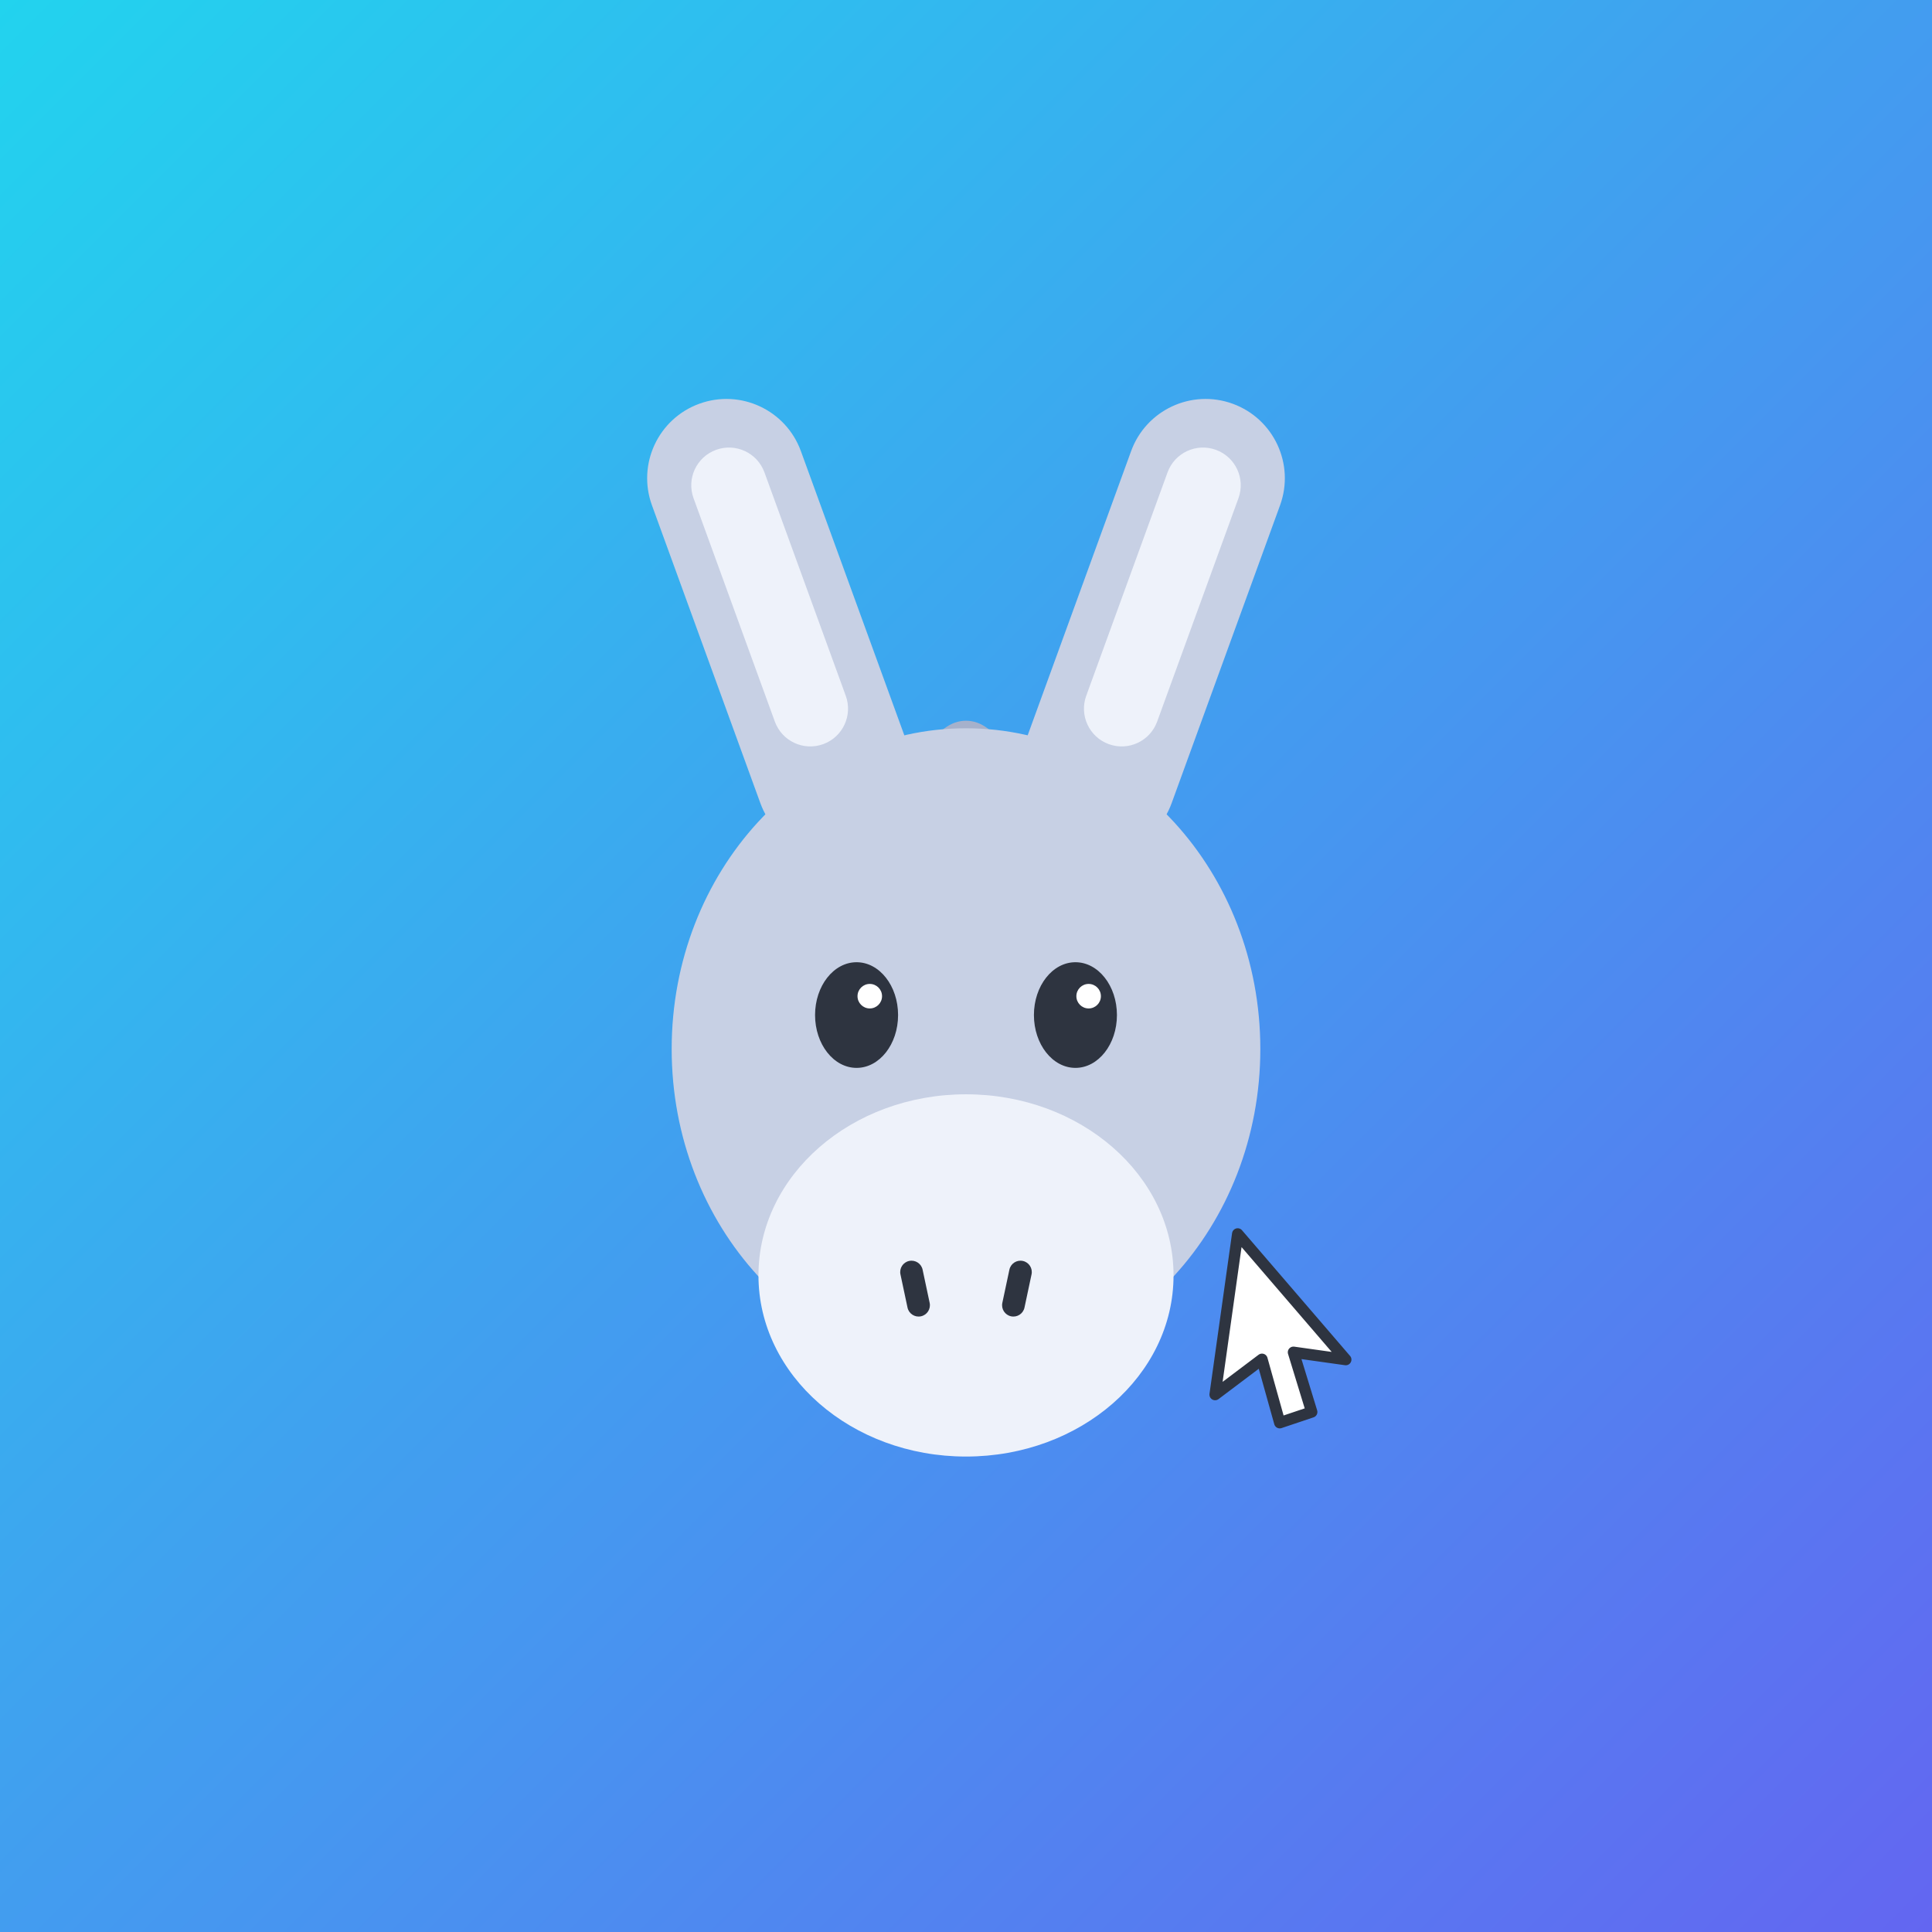
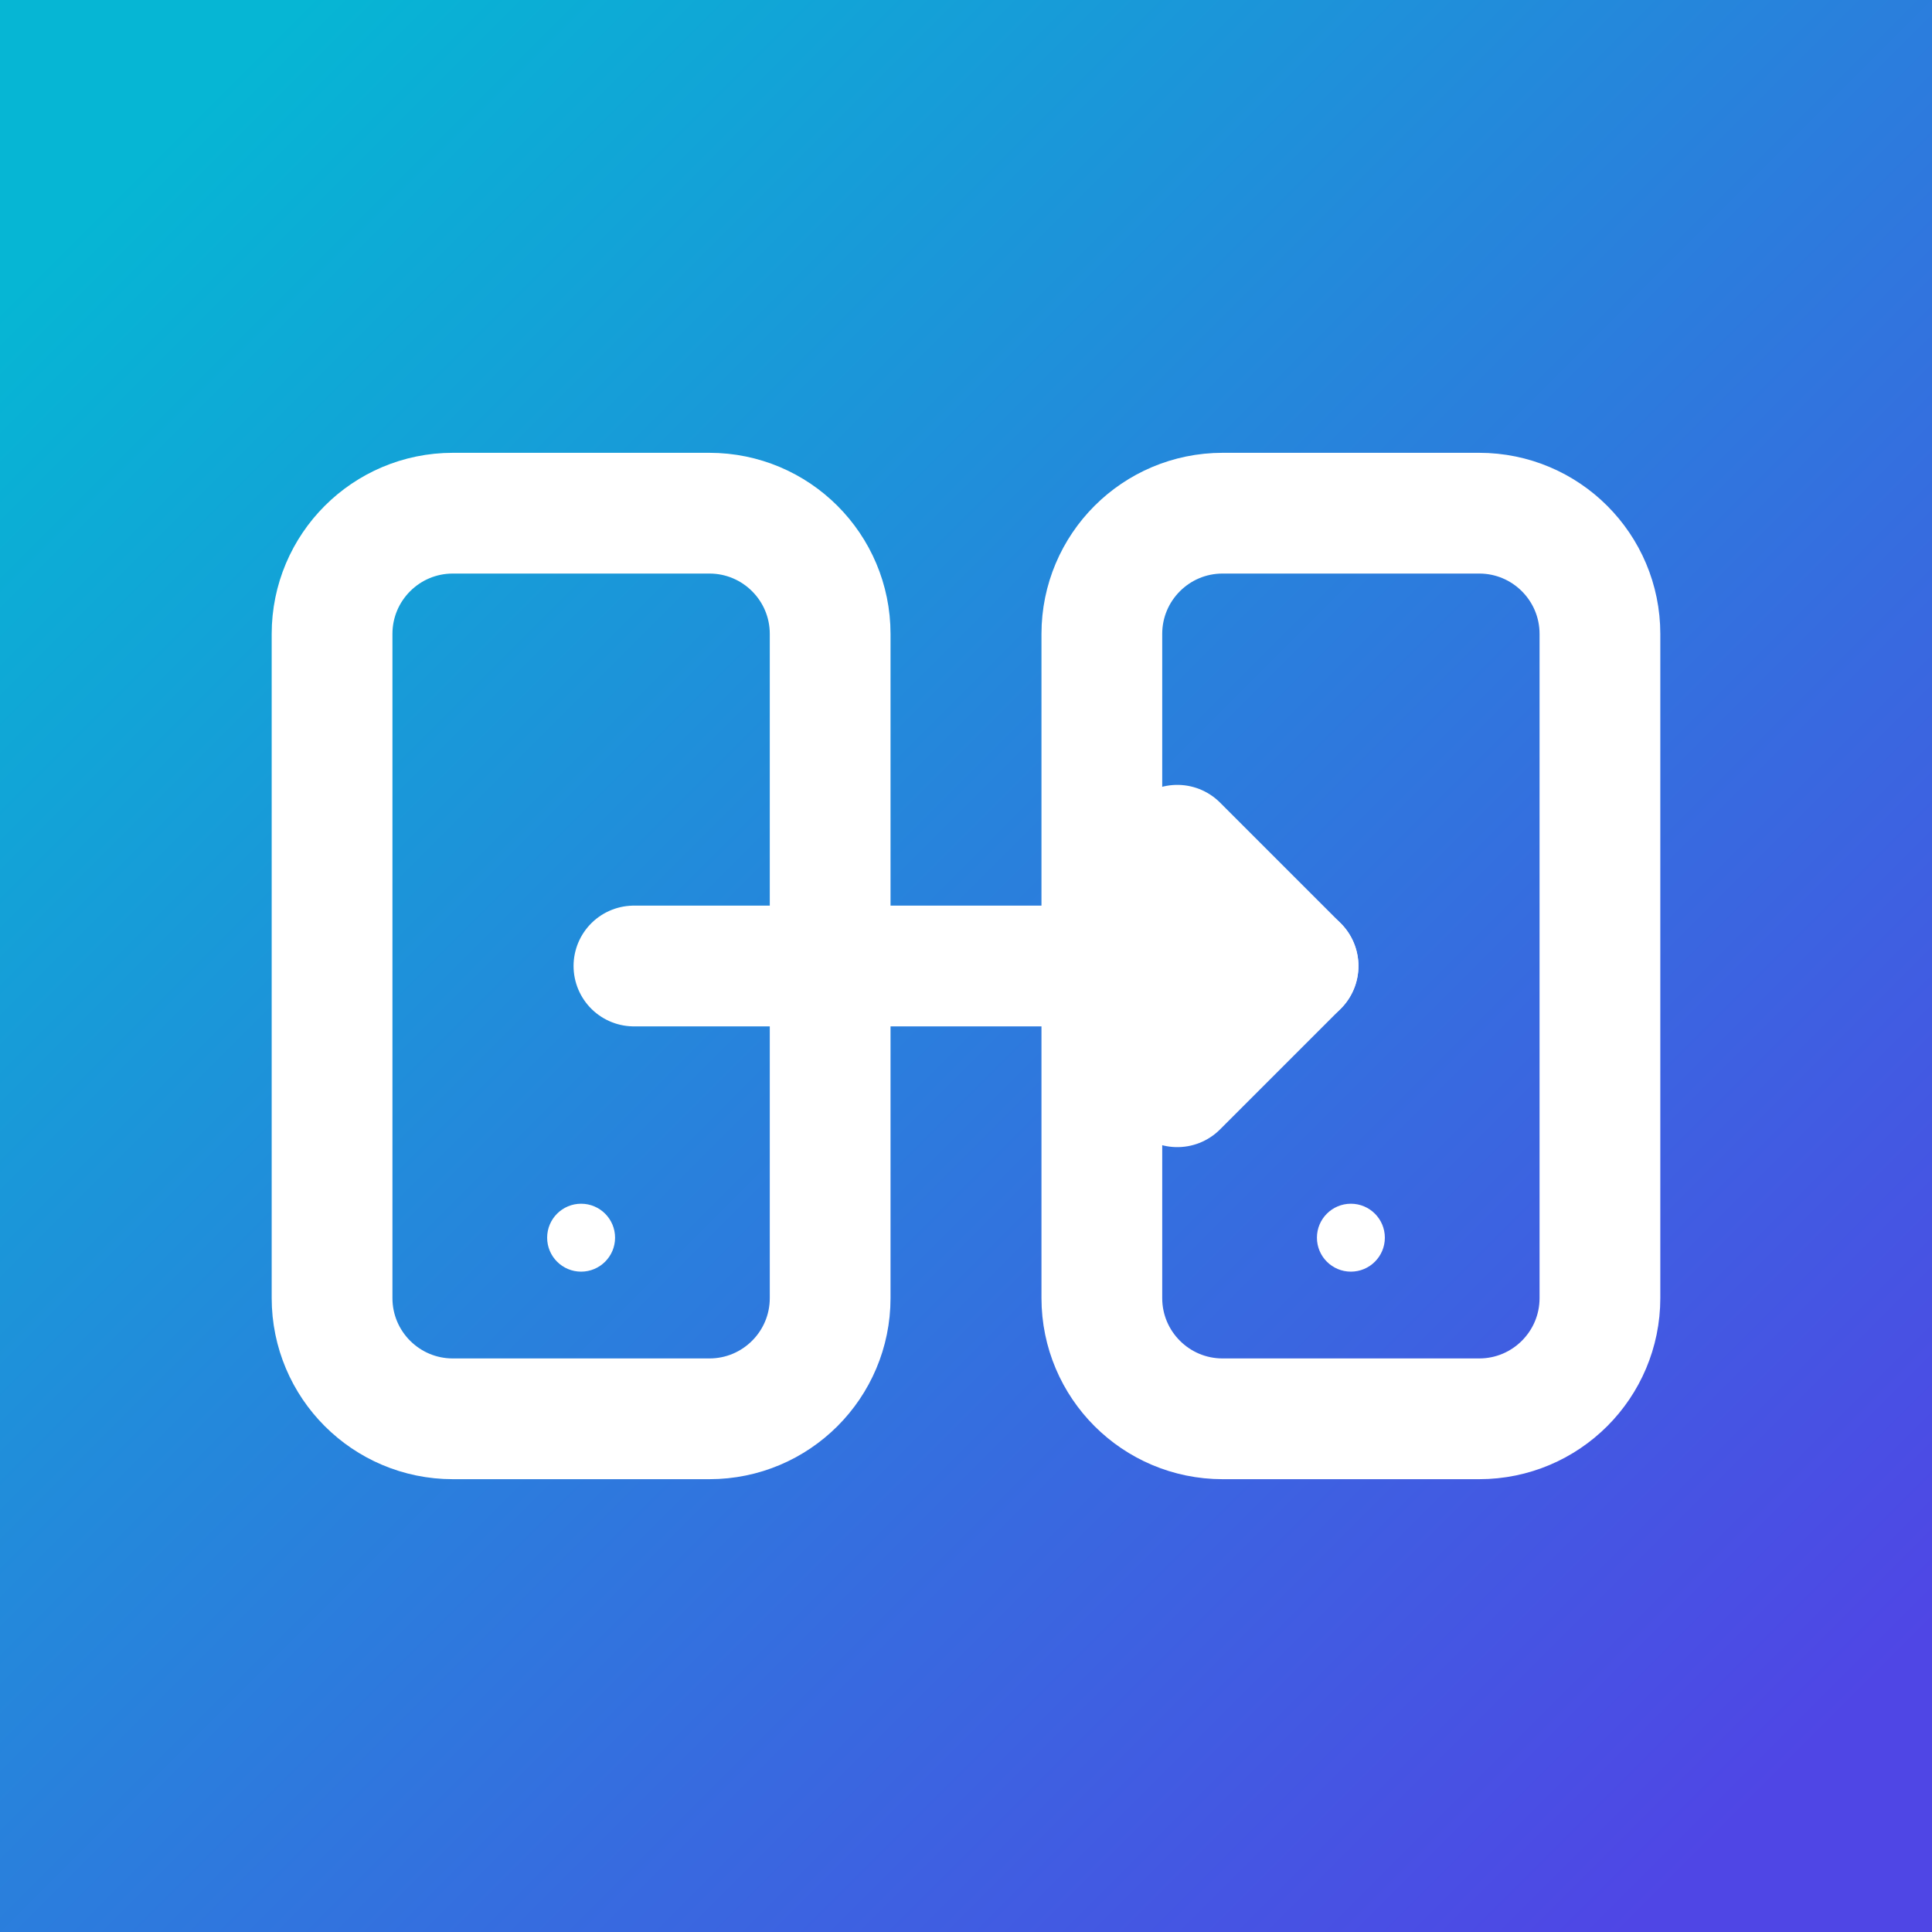
<svg xmlns="http://www.w3.org/2000/svg" width="1024" height="1024" viewBox="0 0 1024 1024">
  <defs>
-     <linearGradient id="bg" x1="0" y1="0" x2="1024" y2="1024" gradientUnits="userSpaceOnUse">
-       <stop offset="0" stop-color="#22D3EE" />
-       <stop offset="1" stop-color="#6366F1" />
+     <linearGradient id="inputflow-bg" x1="80" y1="80" x2="944" y2="944" gradientUnits="userSpaceOnUse">
+       <stop offset="0" stop-color="#06B6D4" />
+       <stop offset="1" stop-color="#4F46E5" />
    </linearGradient>
  </defs>
-   <rect width="1024" height="1024" fill="url(#bg)" />
-   <g transform="translate(450,432) rotate(-20)">
-     <rect x="-42" y="-232" width="84" height="252" rx="42" fill="#C7D0E4" />
-     <rect x="-20" y="-206" width="40" height="166" rx="20" fill="#EEF2FA" />
+   <rect width="1024" height="1024" fill="url(#inputflow-bg)" />
+   <g fill="none" stroke="#FFFFFF" stroke-width="64" stroke-linecap="round" stroke-linejoin="round">
+     <rect x="176" y="272" width="264" height="480" rx="64" />
+     <rect x="584" y="272" width="264" height="480" rx="64" />
+     <path d="M336 512 H688" />
+     <path d="M624 448 L688 512 L624 576" />
  </g>
-   <g transform="translate(574,432) rotate(20)">
-     <rect x="-42" y="-232" width="84" height="252" rx="42" fill="#C7D0E4" />
-     <rect x="-20" y="-206" width="40" height="166" rx="20" fill="#EEF2FA" />
-   </g>
-   <path d="M474 446 q14 -64 38 -64 q24 0 38 64 q-38 -22 -76 0 Z" fill="#A6B1CB" />
-   <ellipse cx="512" cy="556" rx="156" ry="170" fill="#C7D0E4" />
-   <ellipse cx="512" cy="676" rx="110" ry="96" fill="#EEF2FA" />
-   <ellipse cx="454" cy="538" rx="22" ry="28" fill="#2E3440" />
-   <ellipse cx="570" cy="538" rx="22" ry="28" fill="#2E3440" />
-   <circle cx="461" cy="528" r="6.5" fill="#FFFFFF" />
-   <circle cx="577" cy="528" r="6.5" fill="#FFFFFF" />
-   <rect x="479" y="668" width="12" height="30" rx="6" fill="#2E3440" transform="rotate(-12 485 683)" />
-   <rect x="533" y="668" width="12" height="30" rx="6" fill="#2E3440" transform="rotate(12 539 683)" />
-   <g transform="translate(656,654) rotate(8)">
-     <path d="M0 0 L0 86 L22 64 L36 96 L52 88 L38 58 L66 58 Z" fill="#FFFFFF" stroke="#2E3440" stroke-width="6" stroke-linejoin="round" />
+   <g fill="#FFFFFF">
+     <circle cx="308" cy="656" r="18" />
+     <circle cx="716" cy="656" r="18" />
  </g>
</svg>
